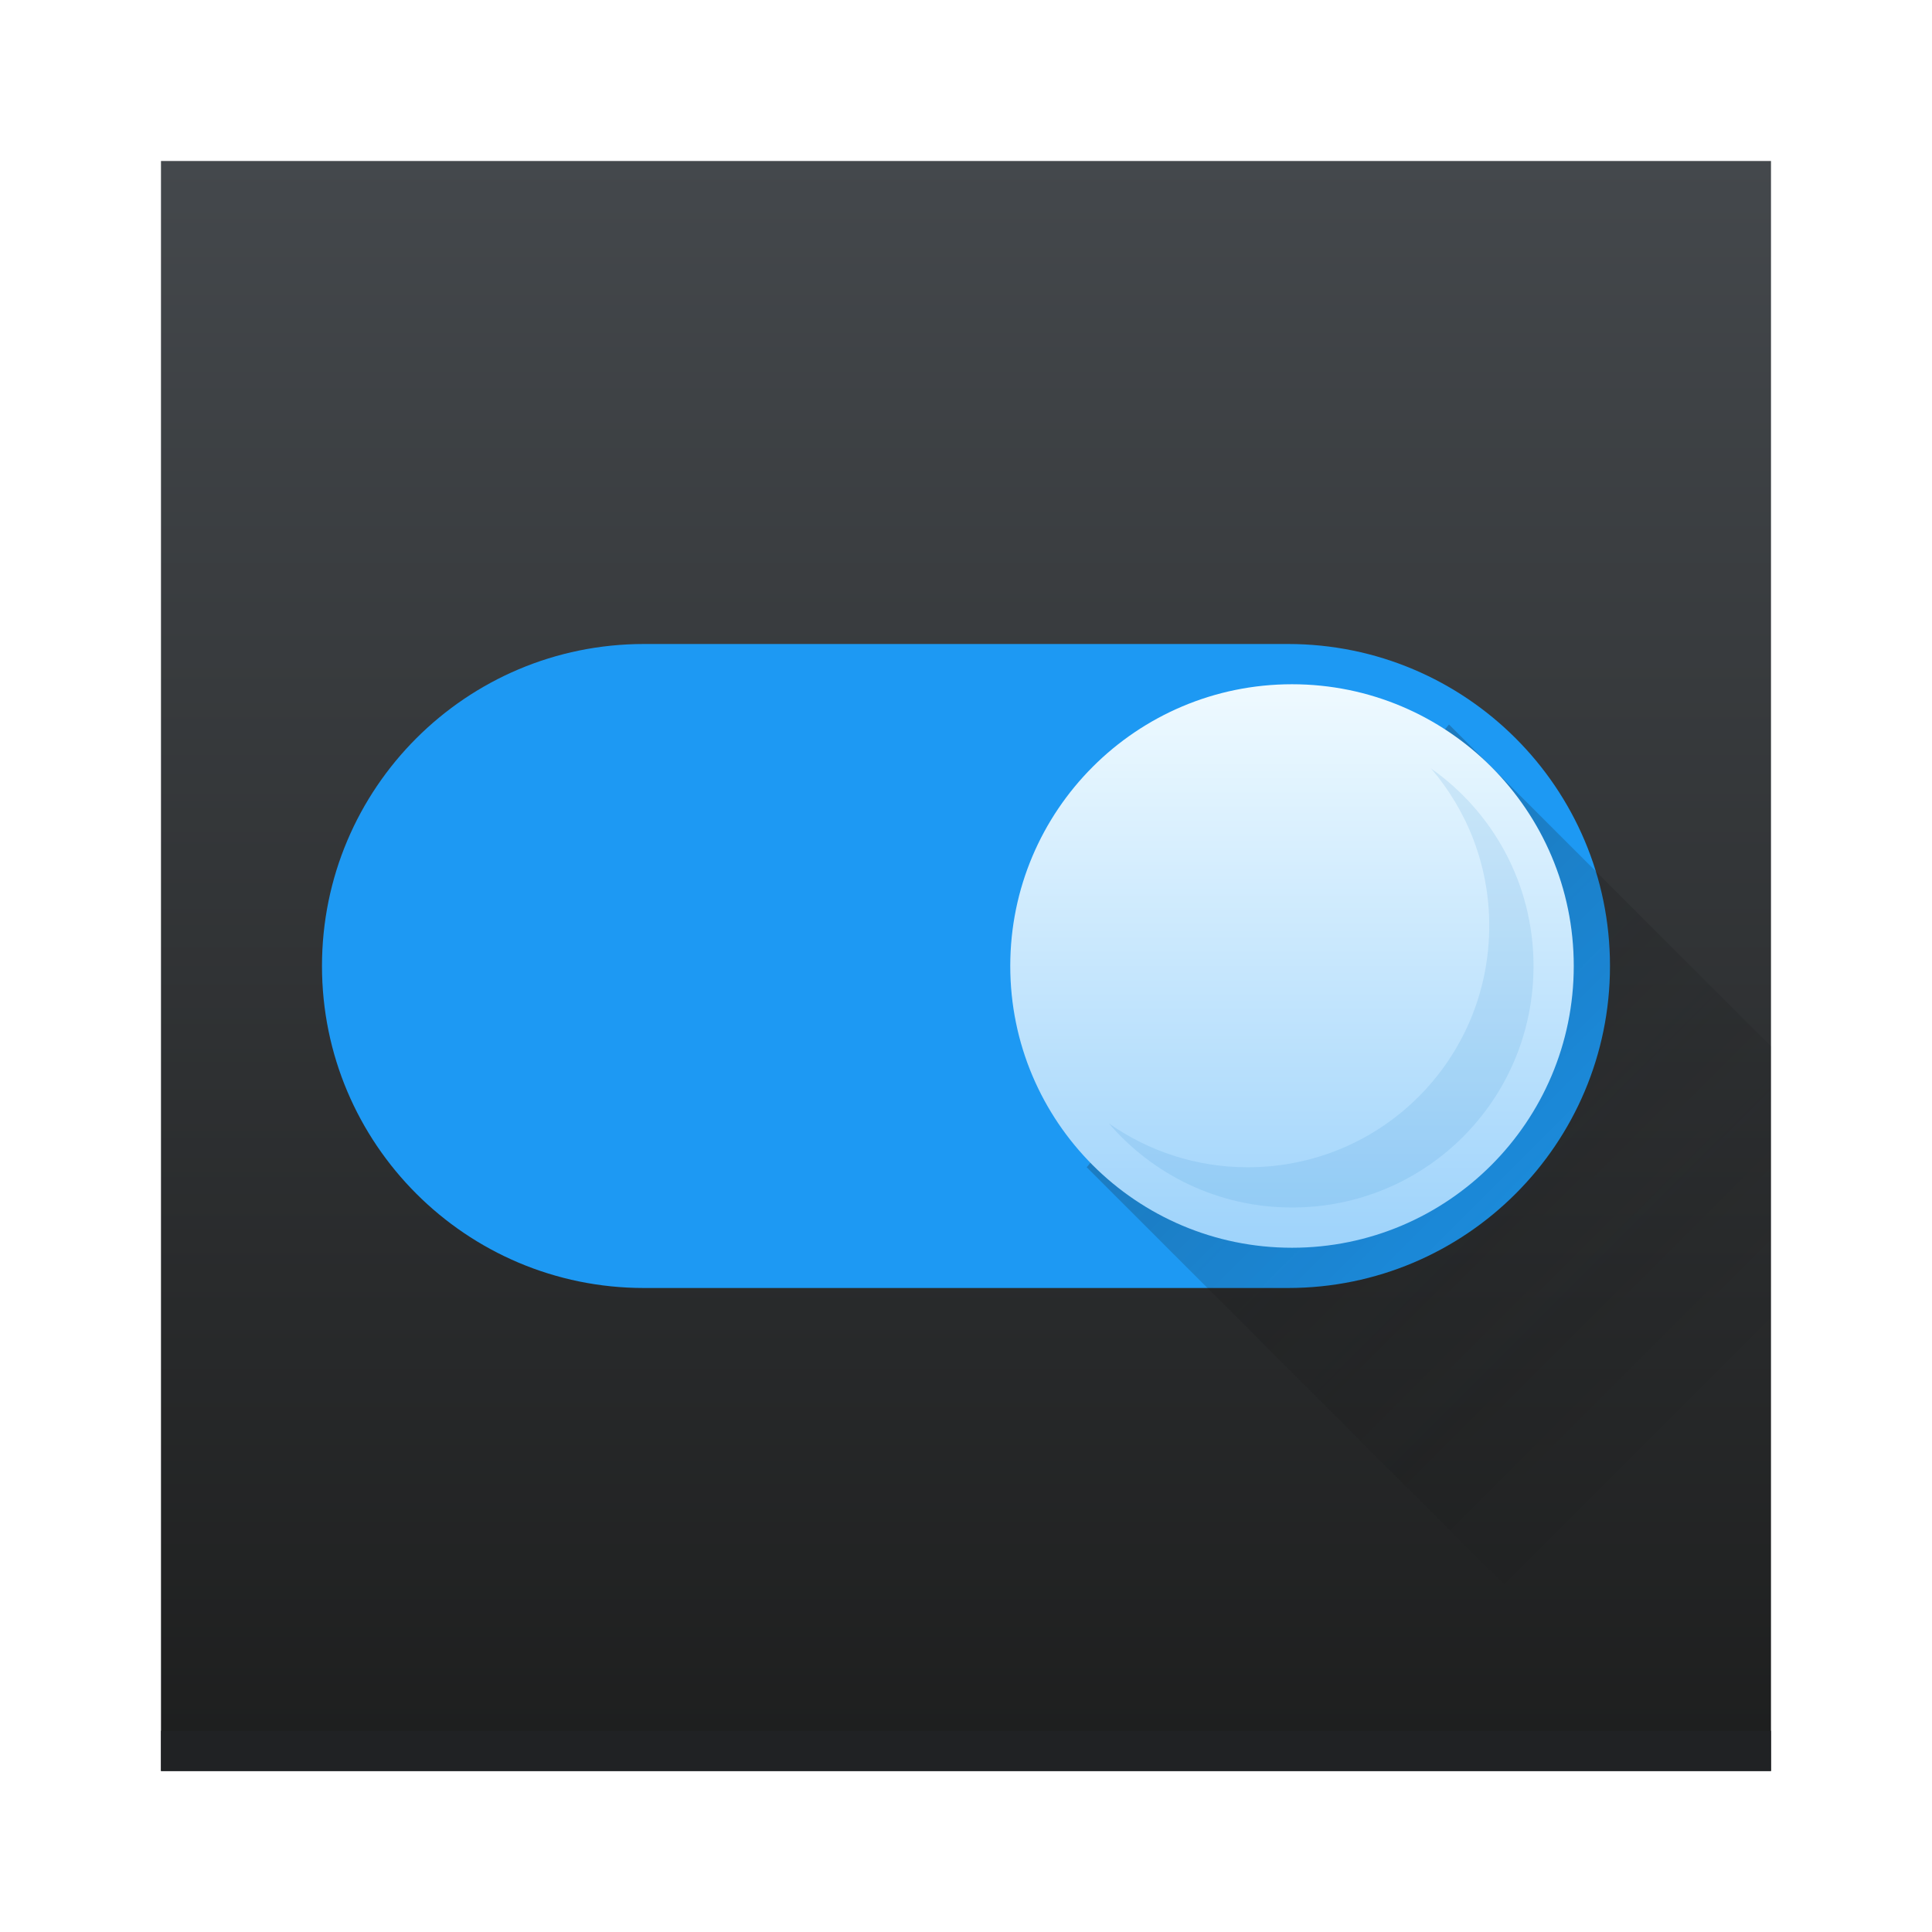
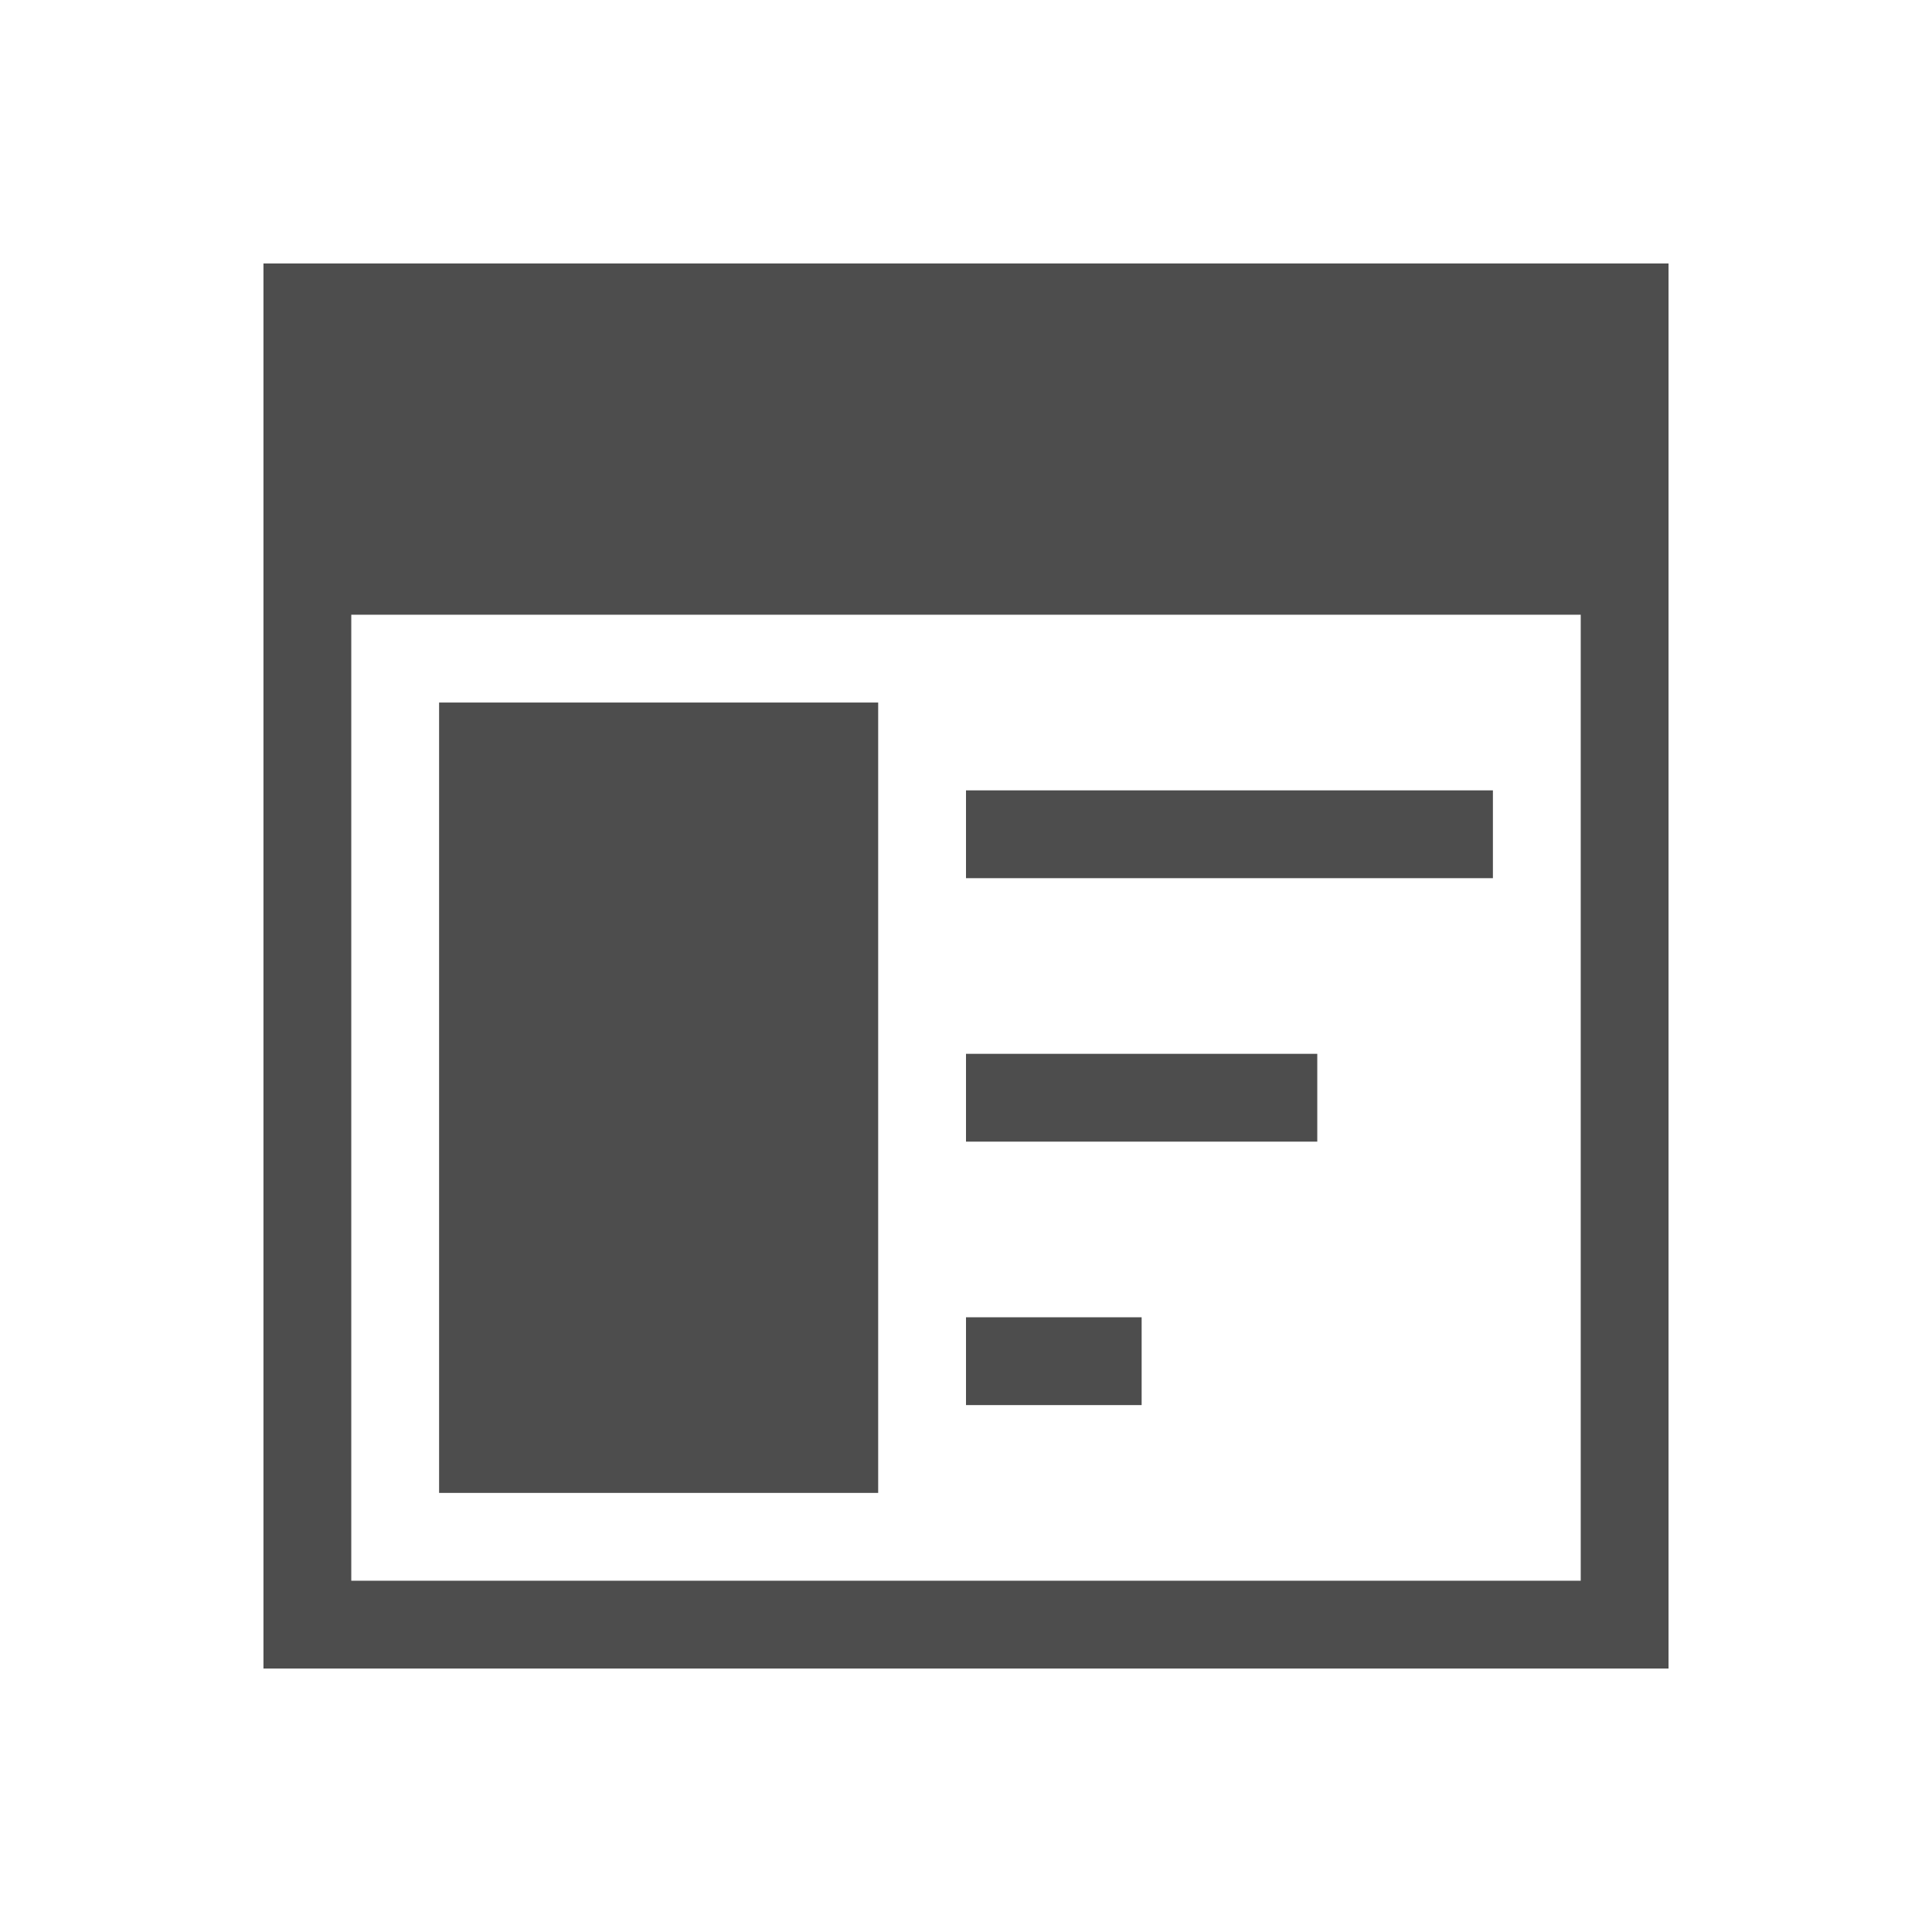
- <svg xmlns="http://www.w3.org/2000/svg" xmlns:xlink="http://www.w3.org/1999/xlink" width="48" height="48" id="svg5453" version="1.1">
-   <defs id="defs5455">
-     <linearGradient id="linearGradient4326">
-       <stop style="stop-color:#9ed3fb;stop-opacity:1" offset="0" id="stop4328" />
-       <stop style="stop-color:#effaff;stop-opacity:1" offset="1" id="stop4330" />
-     </linearGradient>
-     <linearGradient id="linearGradient4159">
-       <stop style="stop-color:#1d1e1e;stop-opacity:1" offset="0" id="stop4161" />
-       <stop style="stop-color:#44484c;stop-opacity:1" offset="1" id="stop4163" />
-     </linearGradient>
-     <linearGradient xlink:href="#linearGradient4159" id="linearGradient4165" x1="409.571" y1="543.798" x2="409.571" y2="503.798" gradientUnits="userSpaceOnUse" gradientTransform="translate(-1.7372437e-5,0)" />
-     <linearGradient xlink:href="#linearGradient4326" id="linearGradient4332" x1="417.571" y1="530.798" x2="417.571" y2="516.798" gradientUnits="userSpaceOnUse" />
-     <linearGradient xlink:href="#linearGradient4227" id="linearGradient4342" x1="406.571" y1="517.798" x2="425.571" y2="536.798" gradientUnits="userSpaceOnUse" />
-     <linearGradient id="linearGradient4227">
-       <stop id="stop4229" offset="0" style="stop-color:#292c2f;stop-opacity:1" />
-       <stop id="stop4231" offset="1" style="stop-color:#000000;stop-opacity:0;" />
-     </linearGradient>
-   </defs>
-   <g id="layer1" transform="translate(-384.5714,-499.798)">
-     <rect style="opacity:1;fill:url(#linearGradient4165);fill-opacity:1;stroke:none" id="rect4146" width="40" height="40" x="388.571" y="503.798" ry="0" />
-     <rect style="opacity:1;fill:#1d99f3;fill-opacity:1;stroke:none" id="rect4157" width="32" height="16" x="392.571" y="515.798" ry="8" />
-     <path style="fill:url(#linearGradient4342);fill-opacity:1;fill-rule:evenodd;stroke:none;stroke-width:1px;stroke-linecap:butt;stroke-linejoin:miter;stroke-opacity:1;opacity:0.4" d="m 411.571,528.798 15,15 2,0 0,-18 -8,-8 z" id="path4334" />
-     <rect ry="7" y="516.798" x="409.671" height="14" width="14" id="rect4159" style="opacity:1;fill:url(#linearGradient4332);fill-opacity:1;stroke:none" />
-     <rect style="opacity:1;fill:#202224;fill-opacity:1;stroke:none" id="rect4167" width="40" height="1" x="388.571" y="542.798" />
-     <path style="opacity:1;fill:#1b83ce;fill-opacity:0.119;stroke:none" d="M 35.553 19.092 C 36.453 20.141 37 21.503 37 23 C 37 26.324 34.324 29 31 29 C 29.711 29 28.523 28.595 27.547 27.908 C 28.646 29.188 30.273 30 32.1 30 C 35.424 30 38.1 27.324 38.1 24 C 38.1 21.965 37.094 20.176 35.553 19.092 z " transform="translate(384.5714,499.798)" id="rect4413" />
+ <svg xmlns="http://www.w3.org/2000/svg" width="22" height="22" id="svg3780" version="1.1">
+   <defs id="defs3782" />
+   <g id="layer1" transform="translate(0,-1030.362)">
+     <path style="opacity:1;fill:#4d4d4d;fill-opacity:1;stroke:none" d="M 3 3 L 3 19 L 4 19 L 19 19 L 19 18 L 19 3 L 18 3 L 4 3 L 3 3 z M 4 7 L 18 7 L 18 18 L 4 18 L 4 7 z M 5 8 L 5 17 L 10 17 L 10 8 L 5 8 z M 11 9 L 11 10 L 17 10 L 17 9 L 11 9 z M 11 12 L 11 13 L 15 13 L 15 12 L 11 12 z M 11 15 L 11 16 L 13 16 L 13 15 L 11 15 z " transform="translate(0,1030.362)" id="rect3341" />
  </g>
</svg>
